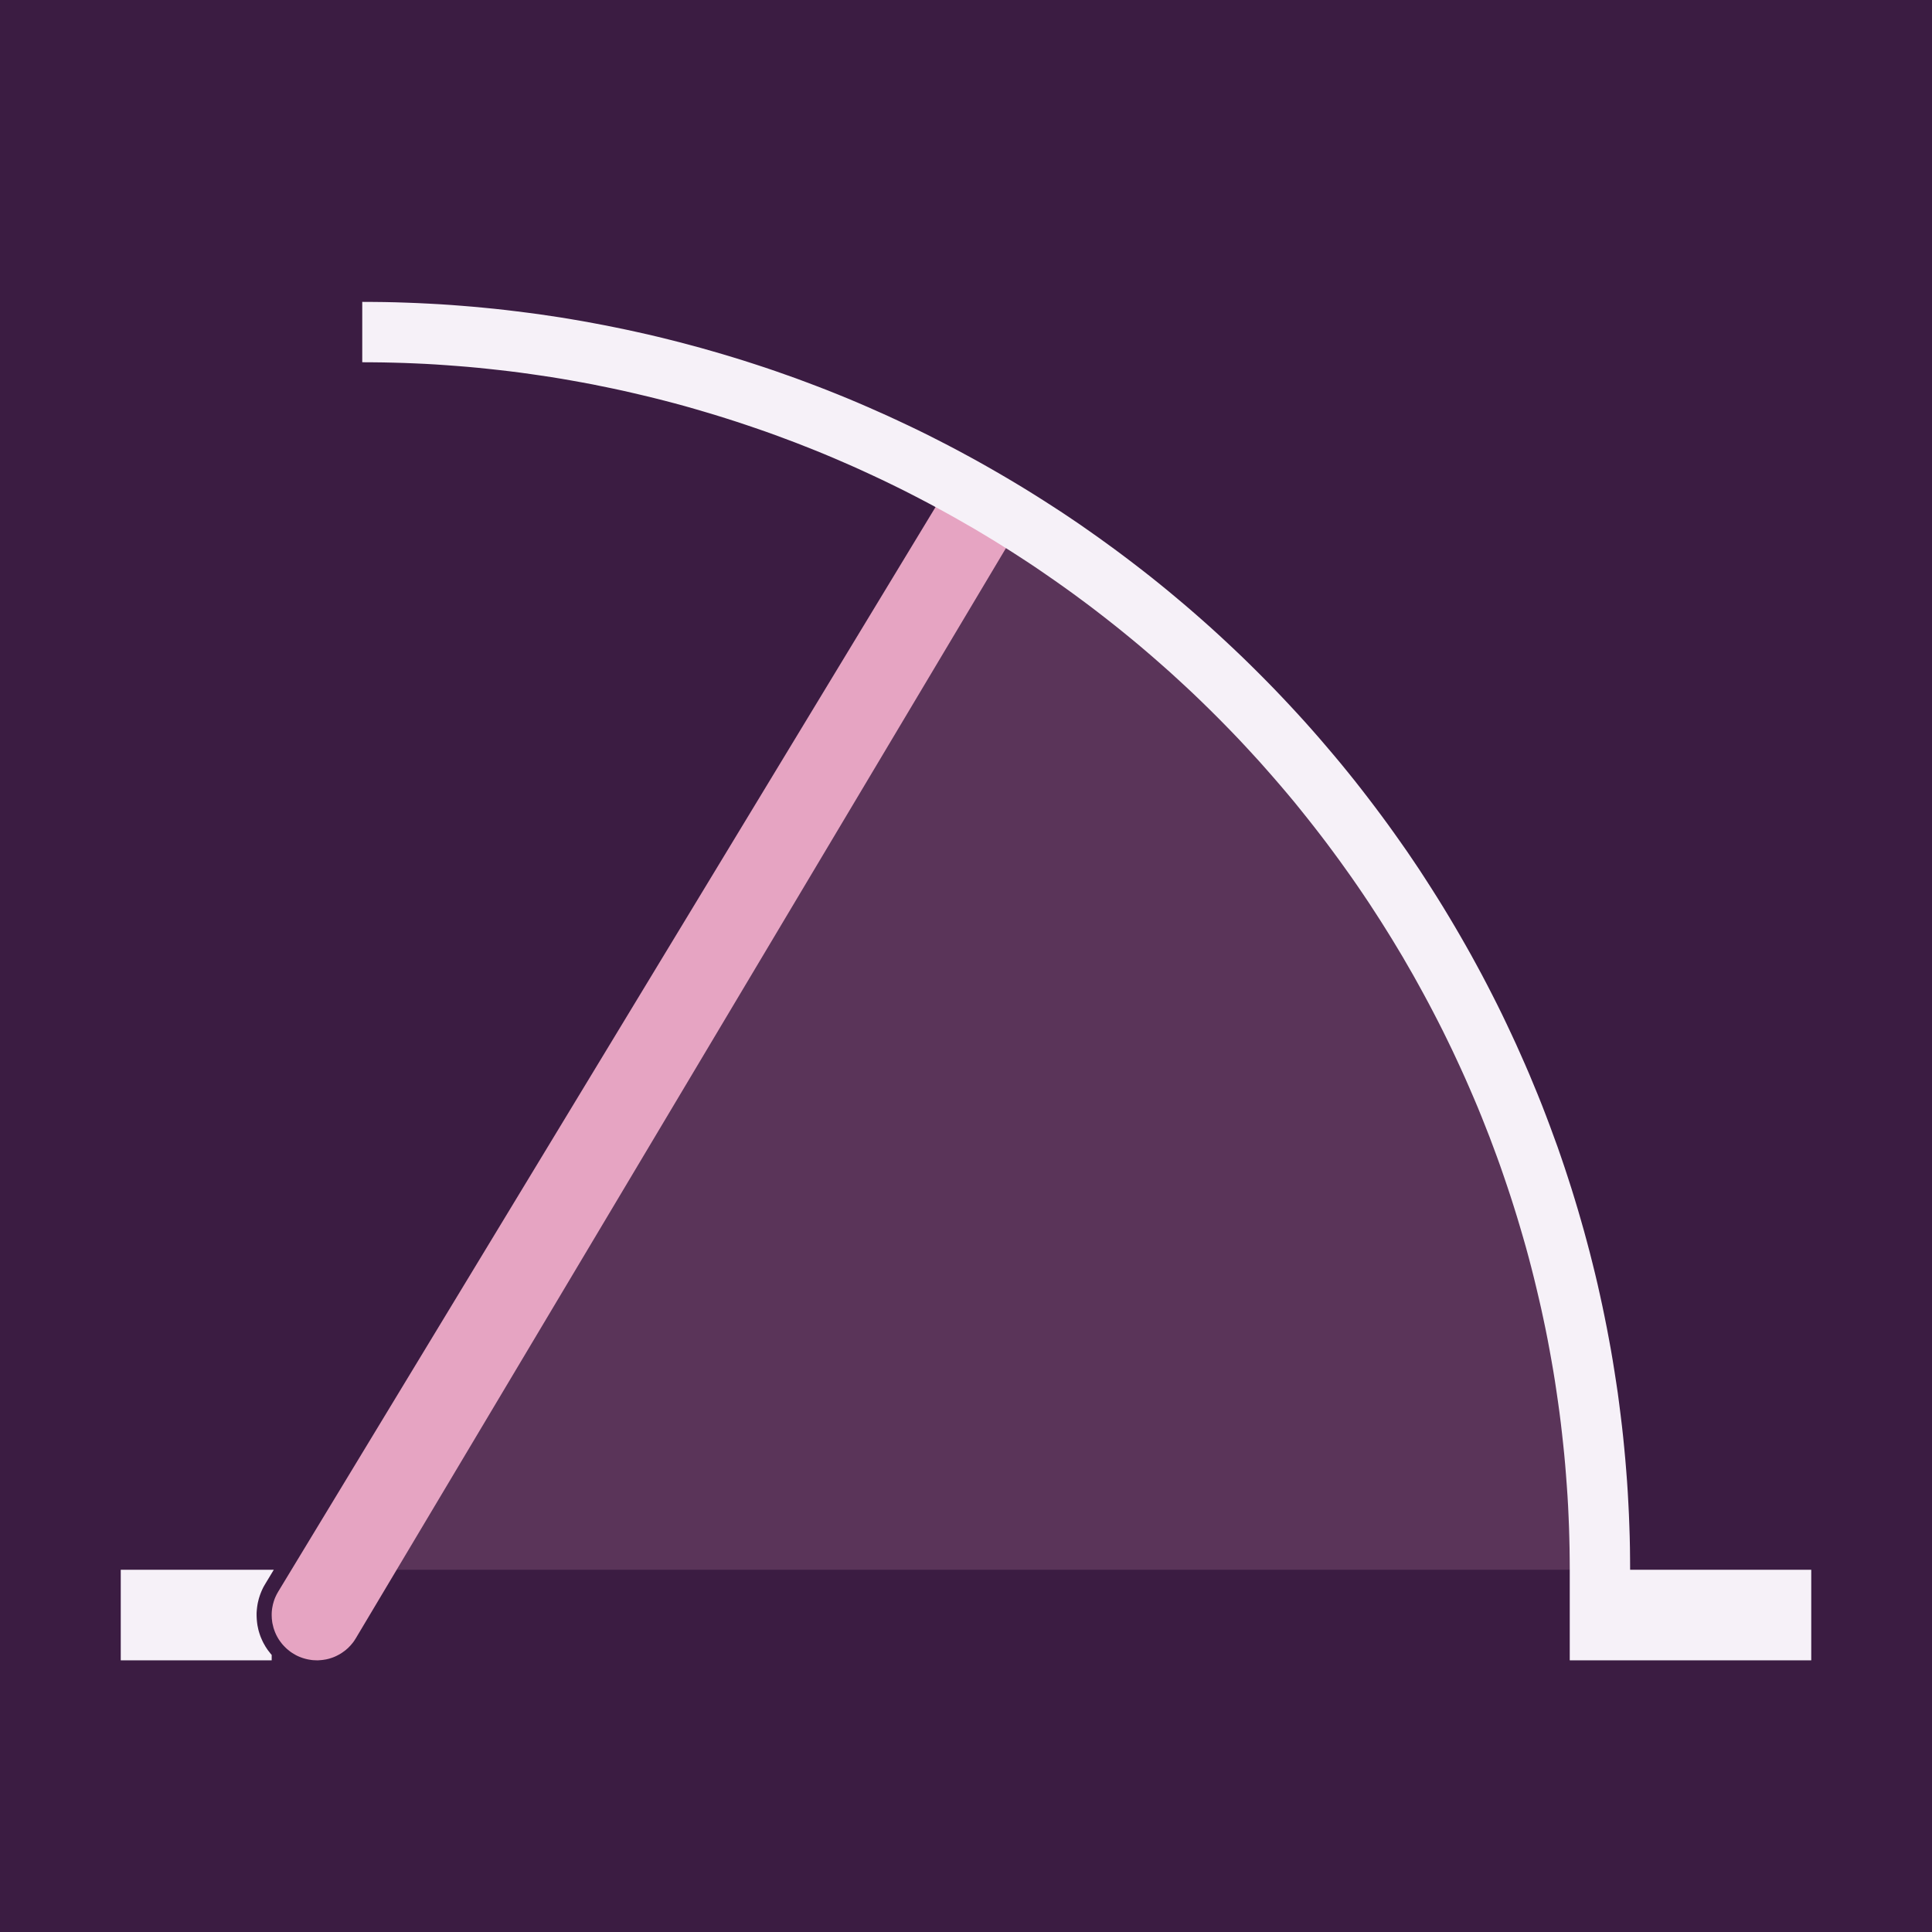
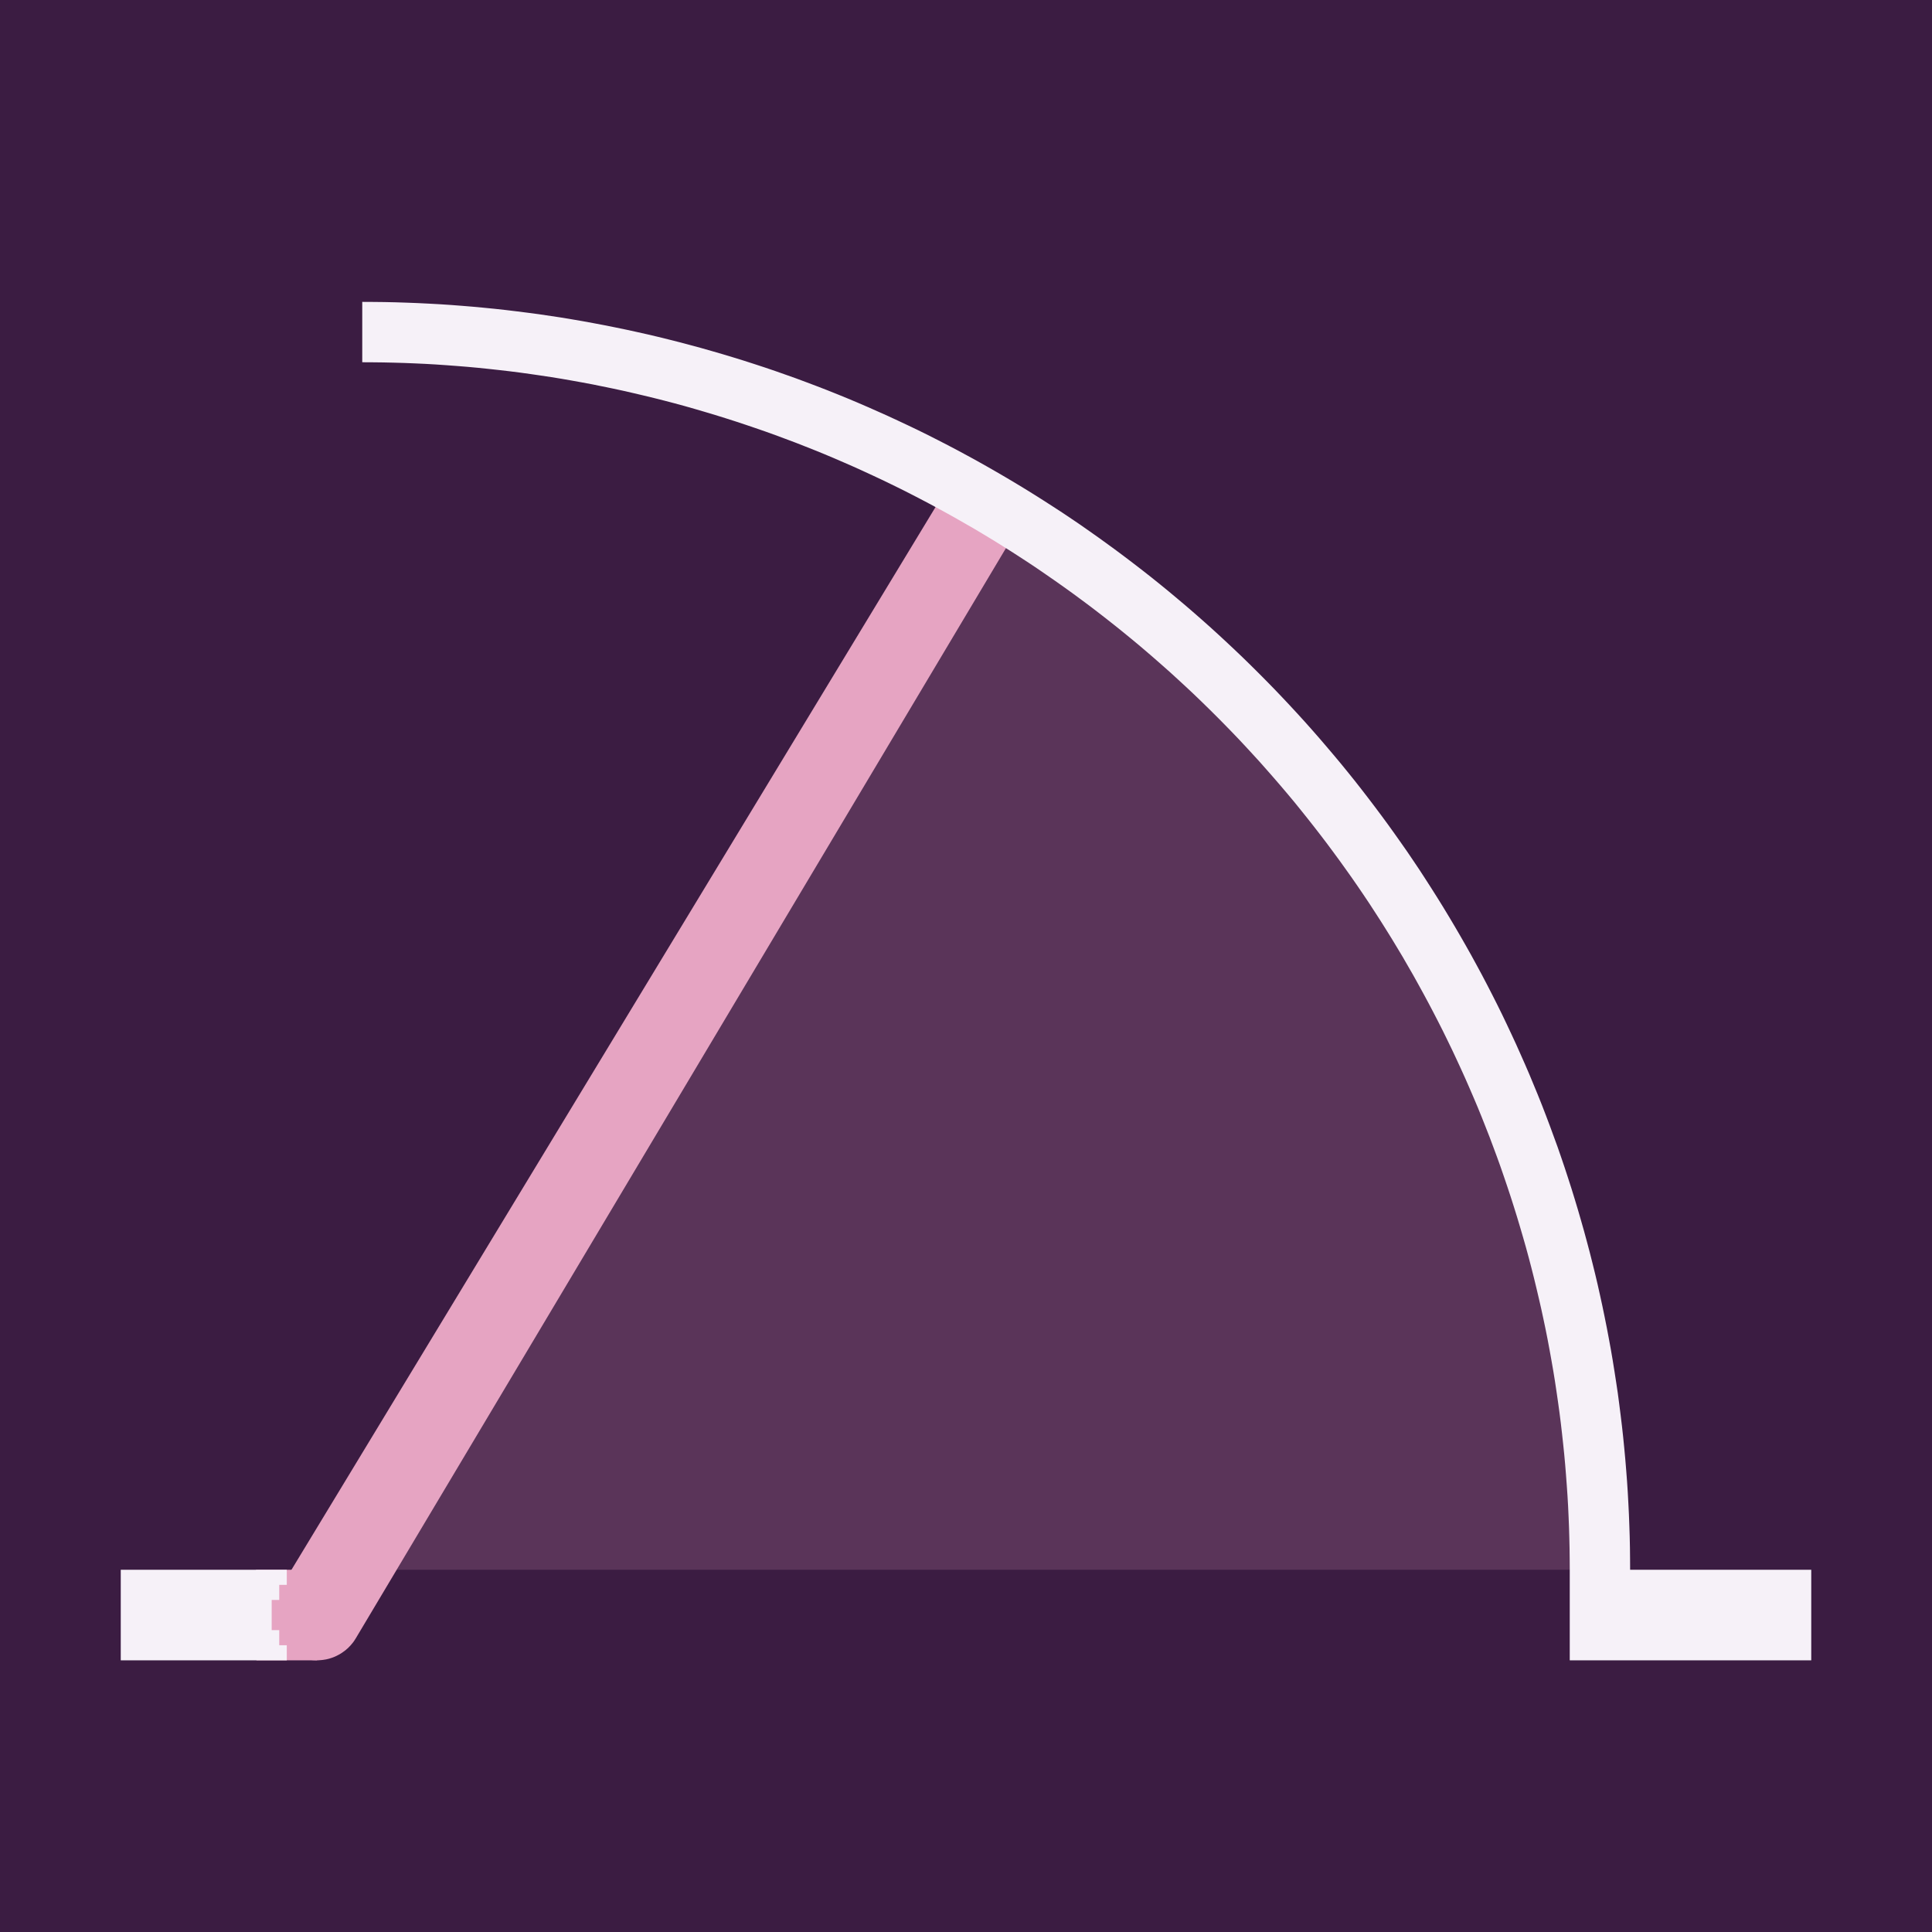
<svg xmlns="http://www.w3.org/2000/svg" width="256" height="256" viewBox="0 0 32 32">
  <rect width="32" height="32" fill="#3B1C42" />
  <path d="M5.701 26H26.5L26.499 25.822L26.497 25.644L26.493 25.466L26.488 25.288L26.481 25.11L26.472 24.933L26.462 24.755L26.451 24.577L26.437 24.4L26.423 24.222L26.407 24.045L26.389 23.868L26.369 23.691L26.349 23.514L26.326 23.337L26.302 23.161L26.277 22.985L26.25 22.809L26.222 22.633L26.192 22.458L26.16 22.283L26.127 22.108L26.093 21.933L26.056 21.759L26.019 21.585L25.98 21.411L25.939 21.238L25.897 21.065L25.854 20.892L25.808 20.72L25.762 20.548L25.714 20.377L25.664 20.206L25.613 20.035L25.561 19.865L25.506 19.696L25.451 19.526L25.394 19.358L25.336 19.19L25.276 19.022L25.215 18.855L25.152 18.688L25.088 18.522L25.022 18.357L24.955 18.192L24.886 18.028L24.816 17.864L24.745 17.701L24.672 17.538L24.598 17.377L24.523 17.216L24.445 17.055L24.367 16.895L24.287 16.736L24.206 16.578L24.124 16.42L24.04 16.263L23.955 16.107L23.868 15.951L23.78 15.796L23.691 15.642L23.6 15.489L23.508 15.337L23.415 15.185L23.321 15.034L23.225 14.884L23.128 14.735L23.029 14.587L22.929 14.439L22.828 14.293L22.726 14.147L22.622 14.002L22.518 13.858L22.412 13.716L22.304 13.573L22.196 13.432L22.086 13.292L21.975 13.153L21.863 13.015L21.75 12.877L21.635 12.741L21.519 12.606L21.402 12.472L21.284 12.338L21.165 12.206L21.045 12.075L20.923 11.945L20.801 11.816L20.677 11.688L20.552 11.561L20.426 11.435L20.299 11.311L20.171 11.187L20.042 11.065L19.912 10.943L19.781 10.823L19.648 10.704L19.515 10.586L19.381 10.469L19.245 10.354L19.109 10.239L18.972 10.126L18.833 10.014L18.694 9.903L18.554 9.793L18.413 9.685L18.27 9.578L18.127 9.472L17.983 9.367L17.838 9.264L17.693 9.162L17.546 9.061L17.398 8.961L17.25 8.863L17.101 8.766L16.951 8.67L16.8 8.576L16.648 8.482L16.496 8.391L16.342 8.3Z" fill="#5A3459" />
  <path d="M15.755 7.97L15.903 8.051L16.05 8.133L16.197 8.216L16.342 8.3L16.487 8.386L16.632 8.472L16.775 8.56L16.918 8.649L5.894 27.134L5.88 27.156L5.866 27.178L5.851 27.199L5.835 27.219L5.818 27.239L5.801 27.259L5.783 27.277L5.765 27.296L5.745 27.313L5.726 27.33L5.705 27.346L5.684 27.361L5.663 27.376L5.641 27.39L5.619 27.403L5.596 27.415L5.573 27.427L5.549 27.438L5.525 27.448L5.501 27.457L5.476 27.465L5.451 27.473L5.426 27.479L5.401 27.485L5.375 27.489L5.35 27.493L5.324 27.496L5.298 27.498L5.272 27.5L5.246 27.5L5.22 27.499L5.194 27.498L5.169 27.496L5.143 27.492L5.117 27.488L5.092 27.483L5.066 27.477L5.041 27.47L5.017 27.463L4.992 27.454L4.968 27.445L4.944 27.435L4.92 27.424L4.897 27.412L4.875 27.399L4.853 27.386L4.831 27.372L4.809 27.357L4.789 27.341L4.769 27.325L4.749 27.308L4.73 27.29L4.712 27.272L4.694 27.253L4.677 27.234L4.66 27.213L4.645 27.193L4.63 27.172L4.615 27.15L4.602 27.128L4.589 27.105L4.577 27.082L4.566 27.058L4.556 27.035L4.547 27.011L4.538 26.986L4.53 26.961L4.524 26.936L4.518 26.911L4.512 26.886L4.508 26.86L4.505 26.834L4.502 26.808L4.501 26.782L4.5 26.757L4.5 26.731L4.501 26.705L4.503 26.679L4.506 26.653L4.51 26.627L4.515 26.602L4.52 26.576L4.527 26.551L4.534 26.526L4.542 26.502L4.551 26.477L4.561 26.453L4.572 26.43L4.583 26.407L4.596 26.384L4.609 26.361Z" fill="#E6A4C2" />
-   <path d="M2 26H4.535L4.395 26.232L4.378 26.261L4.361 26.291L4.346 26.322L4.332 26.353L4.319 26.385L4.307 26.417L4.296 26.45L4.286 26.483L4.278 26.516L4.27 26.549L4.264 26.583L4.259 26.617L4.255 26.651L4.252 26.685L4.25 26.719L4.25 26.753L4.251 26.788L4.253 26.822L4.256 26.856L4.26 26.89L4.265 26.924L4.272 26.957L4.279 26.991L4.288 27.024L4.298 27.057L4.309 27.089L4.321 27.121L4.335 27.153L4.349 27.184L4.364 27.214L4.381 27.244L4.398 27.274L4.417 27.303L4.436 27.331L4.457 27.358L4.478 27.385L4.5 27.411L4.5 27.5H2ZM26 27.5H30V26H27L26.999 25.817L26.997 25.634L26.993 25.45L26.987 25.267L26.98 25.084L26.971 24.901L26.961 24.718L26.949 24.535L26.935 24.352L26.92 24.17L26.903 23.987L26.885 23.805L26.865 23.623L26.843 23.441L26.82 23.259L26.796 23.077L26.769 22.896L26.741 22.715L26.712 22.534L26.681 22.353L26.648 22.173L26.614 21.993L26.578 21.813L26.541 21.634L26.502 21.455L26.462 21.276L26.42 21.098L26.376 20.92L26.331 20.742L26.284 20.565L26.236 20.388L26.186 20.212L26.135 20.036L26.082 19.86L26.028 19.685L25.972 19.511L25.915 19.337L25.856 19.163L25.796 18.99L25.733 18.818L25.67 18.646L25.605 18.474L25.539 18.303L25.471 18.133L25.401 17.964L25.331 17.795L25.258 17.626L25.184 17.459L25.109 17.291L25.032 17.125L24.954 16.959L24.875 16.794L24.794 16.63L24.711 16.466L24.627 16.303L24.542 16.141L24.455 15.98L24.367 15.819L24.277 15.659L24.186 15.5L24.094 15.342L24 15.184L23.905 15.027L23.809 14.872L23.711 14.717L23.612 14.563L23.512 14.409L23.41 14.257L23.307 14.105L23.202 13.955L23.096 13.805L22.989 13.656L22.881 13.509L22.771 13.362L22.66 13.216L22.548 13.071L22.435 12.927L22.32 12.784L22.204 12.642L22.087 12.502L21.968 12.362L21.849 12.223L21.728 12.085L21.606 11.948L21.483 11.813L21.358 11.678L21.233 11.545L21.106 11.412L20.978 11.281L20.849 11.151L20.719 11.022L20.588 10.894L20.455 10.767L20.322 10.642L20.187 10.517L20.052 10.394L19.915 10.272L19.777 10.151L19.638 10.031L19.498 9.913L19.358 9.796L19.216 9.68L19.073 9.565L18.929 9.452L18.784 9.34L18.638 9.229L18.491 9.119L18.343 9.011L18.195 8.904L18.045 8.798L17.895 8.693L17.743 8.59L17.591 8.488L17.437 8.388L17.283 8.289L17.128 8.191L16.973 8.095L16.816 8L16.658 7.906L16.5 7.814L16.341 7.723L16.181 7.633L16.02 7.545L15.859 7.458L15.697 7.373L15.534 7.289L15.37 7.206L15.206 7.125L15.041 7.046L14.875 6.968L14.709 6.891L14.541 6.816L14.374 6.742L14.205 6.669L14.036 6.598L13.867 6.529L13.697 6.461L13.526 6.395L13.354 6.33L13.182 6.266L13.01 6.205L12.837 6.144L12.663 6.085L12.489 6.028L12.315 5.972L12.14 5.918L11.964 5.865L11.788 5.814L11.612 5.764L11.435 5.716L11.258 5.669L11.08 5.624L10.902 5.58L10.724 5.538L10.545 5.498L10.366 5.459L10.187 5.422L10.007 5.386L9.827 5.352L9.647 5.319L9.466 5.288L9.285 5.258L9.104 5.231L8.923 5.204L8.741 5.18L8.559 5.157L8.377 5.135L8.195 5.115L8.013 5.097L7.83 5.08L7.648 5.065L7.465 5.051L7.282 5.039L7.099 5.029L6.916 5.02L6.733 5.013L6.55 5.007L6.367 5.003L6.183 5.001L6 5V6L6.175 6.001L6.349 6.003L6.524 6.007L6.698 6.012L6.872 6.019L7.047 6.027L7.221 6.037L7.395 6.049L7.569 6.062L7.743 6.076L7.917 6.092L8.091 6.11L8.264 6.129L8.437 6.149L8.611 6.171L8.784 6.195L8.956 6.22L9.129 6.246L9.301 6.274L9.473 6.304L9.645 6.335L9.816 6.367L9.987 6.402L10.158 6.437L10.329 6.474L10.499 6.513L10.669 6.553L10.838 6.594L11.008 6.637L11.176 6.681L11.345 6.727L11.513 6.775L11.68 6.824L11.847 6.874L12.014 6.926L12.18 6.979L12.346 7.034L12.511 7.09L12.676 7.147L12.84 7.206L13.004 7.267L13.167 7.328L13.33 7.392L13.492 7.456L13.654 7.522L13.815 7.59L13.975 7.659L14.135 7.729L14.294 7.801L14.452 7.874L14.61 7.948L14.767 8.024L14.924 8.101L15.08 8.18L15.235 8.26L15.389 8.341L15.543 8.424L15.696 8.508L15.848 8.593L16 8.68L16.151 8.767L16.301 8.857L16.45 8.947L16.598 9.039L16.746 9.132L16.893 9.227L17.039 9.322L17.184 9.419L17.328 9.518L17.471 9.617L17.614 9.718L17.756 9.82L17.896 9.923L18.036 10.027L18.175 10.133L18.313 10.24L18.45 10.348L18.586 10.457L18.722 10.568L18.856 10.679L18.989 10.792L19.121 10.906L19.252 11.021L19.383 11.137L19.512 11.255L19.64 11.373L19.767 11.492L19.893 11.613L20.018 11.735L20.142 11.858L20.265 11.982L20.387 12.107L20.508 12.233L20.627 12.36L20.745 12.488L20.863 12.617L20.979 12.748L21.094 12.879L21.208 13.011L21.321 13.144L21.433 13.278L21.543 13.414L21.652 13.55L21.76 13.687L21.867 13.825L21.973 13.964L22.077 14.104L22.18 14.244L22.282 14.386L22.383 14.528L22.483 14.672L22.581 14.816L22.678 14.961L22.773 15.107L22.868 15.254L22.961 15.402L23.053 15.55L23.143 15.699L23.233 15.849L23.32 16L23.407 16.151L23.492 16.304L23.576 16.457L23.659 16.611L23.74 16.765L23.82 16.92L23.899 17.076L23.976 17.233L24.052 17.39L24.126 17.548L24.199 17.706L24.271 17.865L24.341 18.025L24.41 18.185L24.478 18.346L24.544 18.508L24.608 18.67L24.672 18.833L24.733 18.996L24.794 19.16L24.853 19.324L24.91 19.489L24.966 19.654L25.021 19.82L25.074 19.986L25.126 20.153L25.176 20.32L25.225 20.487L25.273 20.655L25.319 20.824L25.363 20.992L25.406 21.162L25.447 21.331L25.487 21.501L25.526 21.671L25.563 21.842L25.599 22.013L25.633 22.184L25.665 22.355L25.696 22.527L25.726 22.699L25.754 22.871L25.78 23.044L25.805 23.216L25.829 23.39L25.851 23.563L25.871 23.736L25.89 23.909L25.908 24.083L25.924 24.257L25.938 24.431L25.951 24.605L25.963 24.779L25.973 24.953L25.981 25.128L25.988 25.302L25.993 25.477L25.997 25.651L25.999 25.826L26 26Z" fill="#F6F1F8" />
+   <path d="M4.243 26L5.12 26L4.822 26.491L5.25 26.75L5.25 27.5L4.25 27.5L4.225 27.466L4.201 27.43L4.179 27.394L4.158 27.358L4.138 27.32L4.119 27.282L4.101 27.244L4.085 27.204L4.071 27.164L4.057 27.124L4.045 27.083L4.035 27.042L4.025 27.001L4.018 26.959L4.011 26.917L4.006 26.875L4.003 26.833L4.001 26.79L4 26.748L4.001 26.706L4.003 26.663L4.007 26.621L4.012 26.579L4.018 26.537L4.026 26.495L4.036 26.454L4.046 26.413L4.059 26.372L4.072 26.332L4.087 26.292L4.103 26.253L4.121 26.214L4.139 26.176L4.16 26.139L4.181 26.102Z" fill="#E6A4C2" />
+   <path d="M2 26H4.75V26.25H4.625V26.5H4.5V27H4.625V27.25H4.75V27.5H2ZM26 27.5H30V26H27L26.999 25.817L26.997 25.634L26.993 25.45L26.987 25.267L26.98 25.084L26.971 24.901L26.961 24.718L26.949 24.535L26.935 24.352L26.92 24.17L26.903 23.987L26.885 23.805L26.865 23.623L26.843 23.441L26.82 23.259L26.796 23.077L26.769 22.896L26.741 22.715L26.712 22.534L26.681 22.353L26.648 22.173L26.614 21.993L26.578 21.813L26.541 21.634L26.502 21.455L26.462 21.276L26.42 21.098L26.376 20.92L26.331 20.742L26.284 20.565L26.236 20.388L26.186 20.212L26.135 20.036L26.082 19.86L26.028 19.685L25.972 19.511L25.915 19.337L25.856 19.163L25.796 18.99L25.733 18.818L25.67 18.646L25.605 18.474L25.539 18.303L25.471 18.133L25.401 17.964L25.331 17.795L25.258 17.626L25.184 17.459L25.109 17.291L25.032 17.125L24.954 16.959L24.875 16.794L24.794 16.63L24.711 16.466L24.627 16.303L24.542 16.141L24.455 15.98L24.367 15.819L24.277 15.659L24.186 15.5L24.094 15.342L24 15.184L23.905 15.027L23.809 14.872L23.711 14.717L23.612 14.563L23.512 14.409L23.41 14.257L23.307 14.105L23.202 13.955L23.096 13.805L22.989 13.656L22.881 13.509L22.771 13.362L22.66 13.216L22.548 13.071L22.435 12.927L22.32 12.784L22.204 12.642L22.087 12.502L21.968 12.362L21.849 12.223L21.728 12.085L21.606 11.948L21.483 11.813L21.358 11.678L21.233 11.545L21.106 11.412L20.978 11.281L20.849 11.151L20.719 11.022L20.588 10.894L20.455 10.767L20.322 10.642L20.187 10.517L20.052 10.394L19.915 10.272L19.777 10.151L19.638 10.031L19.498 9.913L19.358 9.796L19.216 9.68L19.073 9.565L18.929 9.452L18.784 9.34L18.638 9.229L18.491 9.119L18.343 9.011L18.195 8.904L18.045 8.798L17.895 8.693L17.743 8.59L17.591 8.488L17.437 8.388L17.283 8.289L17.128 8.191L16.973 8.095L16.816 8L16.658 7.906L16.5 7.814L16.341 7.723L16.181 7.633L16.02 7.545L15.859 7.458L15.697 7.373L15.534 7.289L15.37 7.206L15.206 7.125L15.041 7.046L14.875 6.968L14.709 6.891L14.541 6.816L14.374 6.742L14.205 6.669L14.036 6.598L13.867 6.529L13.697 6.461L13.526 6.395L13.354 6.33L13.182 6.266L13.01 6.205L12.837 6.144L12.663 6.085L12.489 6.028L12.315 5.972L12.14 5.918L11.964 5.865L11.788 5.814L11.612 5.764L11.435 5.716L11.258 5.669L11.08 5.624L10.902 5.58L10.724 5.538L10.545 5.498L10.366 5.459L10.187 5.422L10.007 5.386L9.827 5.352L9.647 5.319L9.466 5.288L9.285 5.258L9.104 5.231L8.923 5.204L8.741 5.18L8.559 5.157L8.377 5.135L8.195 5.115L8.013 5.097L7.83 5.08L7.648 5.065L7.465 5.051L7.282 5.039L7.099 5.029L6.916 5.02L6.733 5.013L6.55 5.007L6.367 5.003L6.183 5.001L6 5V6L6.175 6.001L6.349 6.003L6.524 6.007L6.698 6.012L6.872 6.019L7.047 6.027L7.221 6.037L7.395 6.049L7.569 6.062L7.743 6.076L7.917 6.092L8.091 6.11L8.264 6.129L8.437 6.149L8.611 6.171L8.784 6.195L8.956 6.22L9.129 6.246L9.301 6.274L9.473 6.304L9.645 6.335L9.816 6.367L9.987 6.402L10.158 6.437L10.329 6.474L10.499 6.513L10.669 6.553L10.838 6.594L11.008 6.637L11.176 6.681L11.345 6.727L11.513 6.775L11.68 6.824L11.847 6.874L12.014 6.926L12.18 6.979L12.346 7.034L12.511 7.09L12.676 7.147L12.84 7.206L13.004 7.267L13.167 7.328L13.33 7.392L13.492 7.456L13.654 7.522L13.815 7.59L13.975 7.659L14.135 7.729L14.294 7.801L14.452 7.874L14.61 7.948L14.767 8.024L14.924 8.101L15.08 8.18L15.235 8.26L15.389 8.341L15.543 8.424L15.696 8.508L15.848 8.593L16 8.68L16.151 8.767L16.301 8.857L16.45 8.947L16.598 9.039L16.746 9.132L16.893 9.227L17.039 9.322L17.184 9.419L17.328 9.518L17.471 9.617L17.614 9.718L17.756 9.82L17.896 9.923L18.036 10.027L18.175 10.133L18.313 10.24L18.45 10.348L18.586 10.457L18.722 10.568L18.856 10.679L18.989 10.792L19.121 10.906L19.252 11.021L19.383 11.137L19.512 11.255L19.64 11.373L19.767 11.492L19.893 11.613L20.018 11.735L20.142 11.858L20.265 11.982L20.387 12.107L20.508 12.233L20.627 12.36L20.745 12.488L20.863 12.617L20.979 12.748L21.094 12.879L21.208 13.011L21.321 13.144L21.433 13.278L21.543 13.414L21.652 13.55L21.76 13.687L21.867 13.825L21.973 13.964L22.077 14.104L22.18 14.244L22.282 14.386L22.383 14.528L22.483 14.672L22.581 14.816L22.678 14.961L22.773 15.107L22.868 15.254L22.961 15.402L23.053 15.55L23.143 15.699L23.233 15.849L23.32 16L23.407 16.151L23.492 16.304L23.576 16.457L23.659 16.611L23.74 16.765L23.82 16.92L23.899 17.076L23.976 17.233L24.052 17.39L24.126 17.548L24.199 17.706L24.271 17.865L24.341 18.025L24.41 18.185L24.478 18.346L24.544 18.508L24.608 18.67L24.672 18.833L24.733 18.996L24.794 19.16L24.853 19.324L24.91 19.489L24.966 19.654L25.021 19.82L25.074 19.986L25.126 20.153L25.176 20.32L25.225 20.487L25.273 20.655L25.319 20.824L25.363 20.992L25.406 21.162L25.447 21.331L25.487 21.501L25.526 21.671L25.563 21.842L25.599 22.013L25.633 22.184L25.665 22.355L25.696 22.527L25.726 22.699L25.754 22.871L25.78 23.044L25.805 23.216L25.829 23.39L25.851 23.563L25.871 23.736L25.89 23.909L25.908 24.083L25.924 24.257L25.938 24.431L25.951 24.605L25.963 24.779L25.973 24.953L25.981 25.128L25.988 25.302L25.993 25.477L25.997 25.651L25.999 25.826L26 26Z" fill="#F6F1F8" />
</svg>
